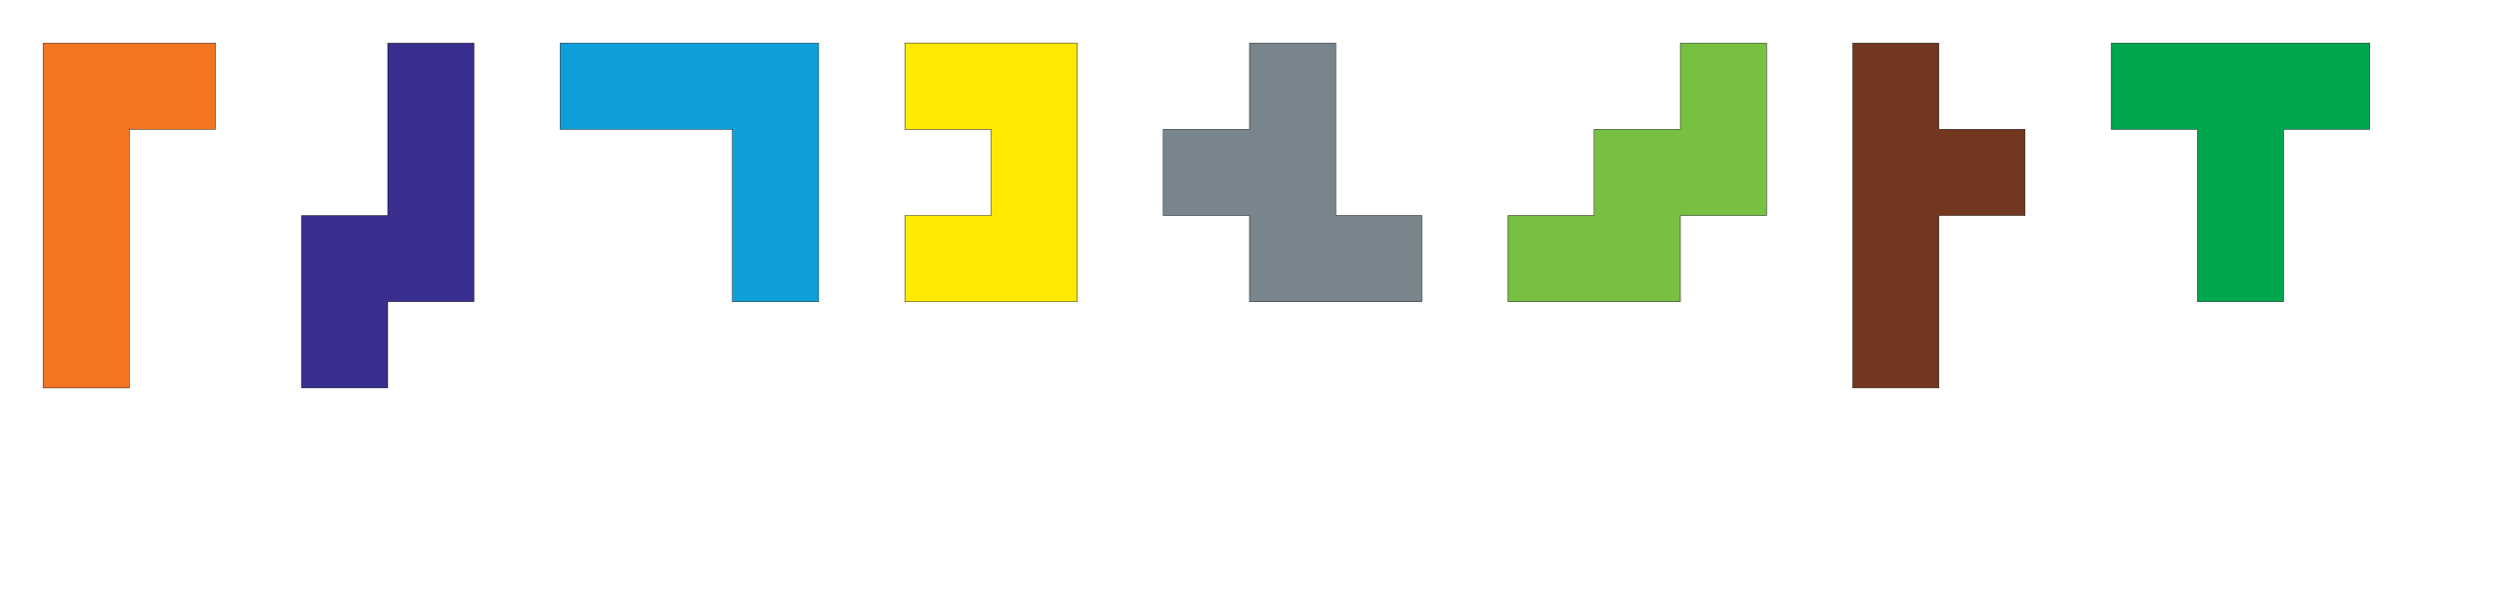
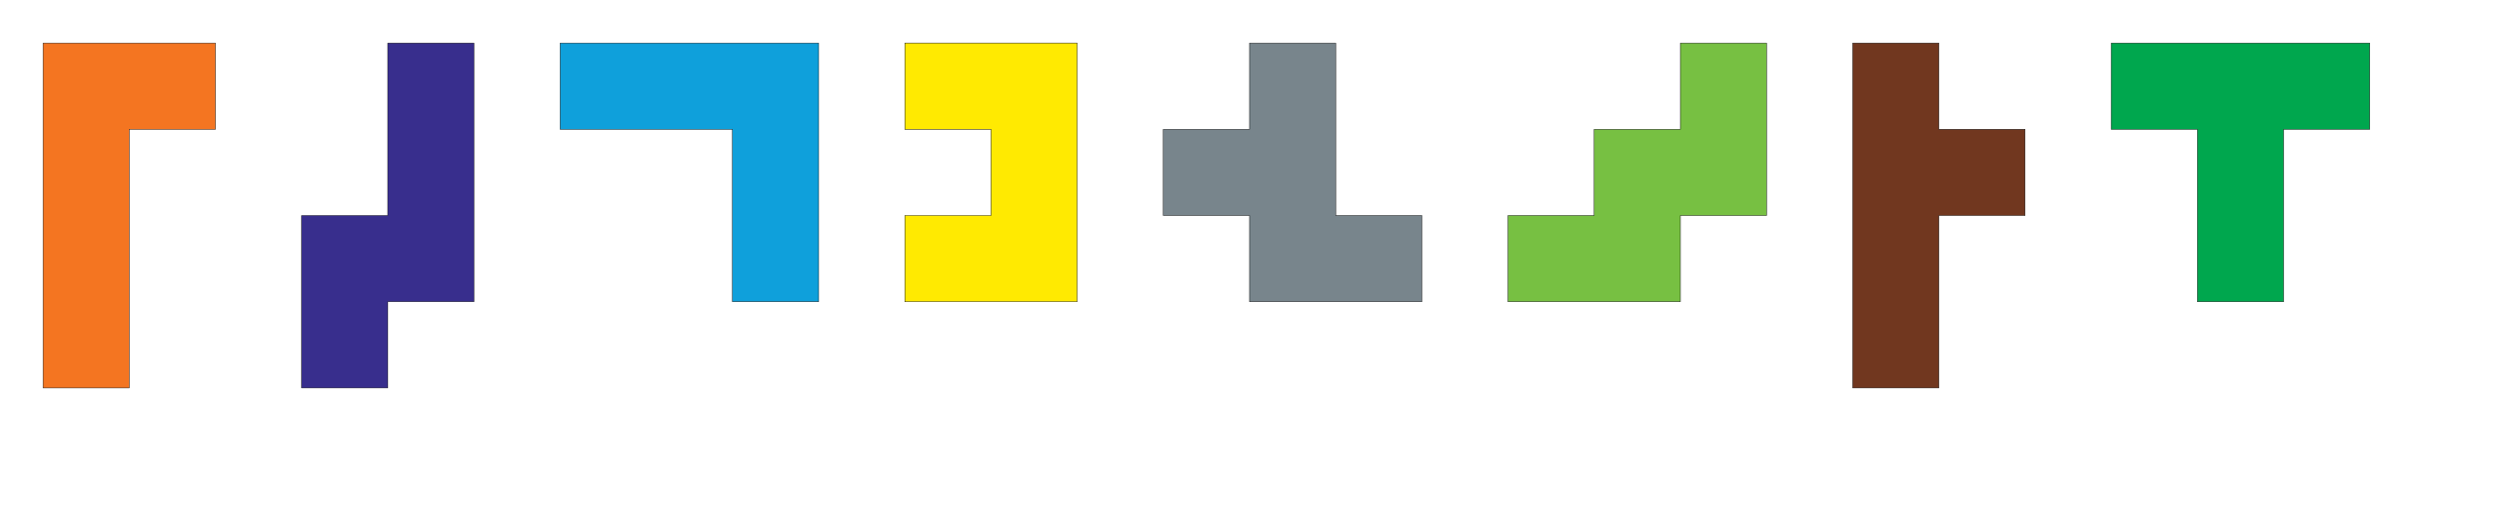
- <svg xmlns="http://www.w3.org/2000/svg" width="290" height="70">
+ <svg xmlns="http://www.w3.org/2000/svg" width="290" height="60">
  <g transform="translate(10,40)  scale(1)" style="fill:rgb(244,117,33);stroke-width:.05;stroke:#000">
    <polygon points="-5,5 -5,-35 15,-35 15,-25 5,-25 5,5" />
  </g>
  <g transform="translate(50,10) rotate(90) scale(1)" style="fill:rgb(56,46,141);stroke-width:.05;stroke:#000">
    <polygon points="-5,5 -5,-5 25,-5 25,5 35,5 35,15 15,15 15,5" />
  </g>
  <g transform="translate(70,10)  scale(1)" style="fill:rgb(15,160,219);stroke-width:.05;stroke:#000">
    <polygon points="-5,-5 25,-5 25,25 15,25 15,5 -5,5" />
  </g>
  <g transform="translate(110,10) rotate(90) scale(1)" style="fill:rgb(255,234,1);stroke-width:.05;stroke:#000">
    <polygon points="-5,5 -5,-15 25,-15 25,5 15,5 15,-5 5,-5 5,5" />
  </g>
  <g transform="translate(160,30)  scale(1)" style="fill:rgb(120,133,140);stroke-width:.05;stroke:#000">
    <polygon points="5,5 -15,5 -15,-5 -25,-5 -25,-15 -15,-15 -15,-25 -5,-25 -5,-5 5,-5" />
  </g>
  <g transform="translate(180,30)  scale(1)" style="fill:rgb(119,192,66);stroke-width:.05;stroke:#000">
    <polygon points="-5,5 -5,-5 5,-5 5,-15 15,-15 15,-25 25,-25 25,-5 15,-5 15,5" />
  </g>
  <g transform="translate(220,10) rotate(90) scale(1)" style="fill:rgb(113,55,31);stroke-width:.05;stroke:#000">
    <polygon points="-5,5 -5,-5 5,-5 5,-15 15,-15 15,-5 35,-5 35,5" />
  </g>
  <g transform="translate(250,10)  scale(1)" style="fill:rgb(0,167,78);stroke-width:.05;stroke:#000">
    <polygon points="-5,5 -5,-5 25,-5 25,5 15,5 15,25 5,25 5,5" />
  </g>
</svg>
